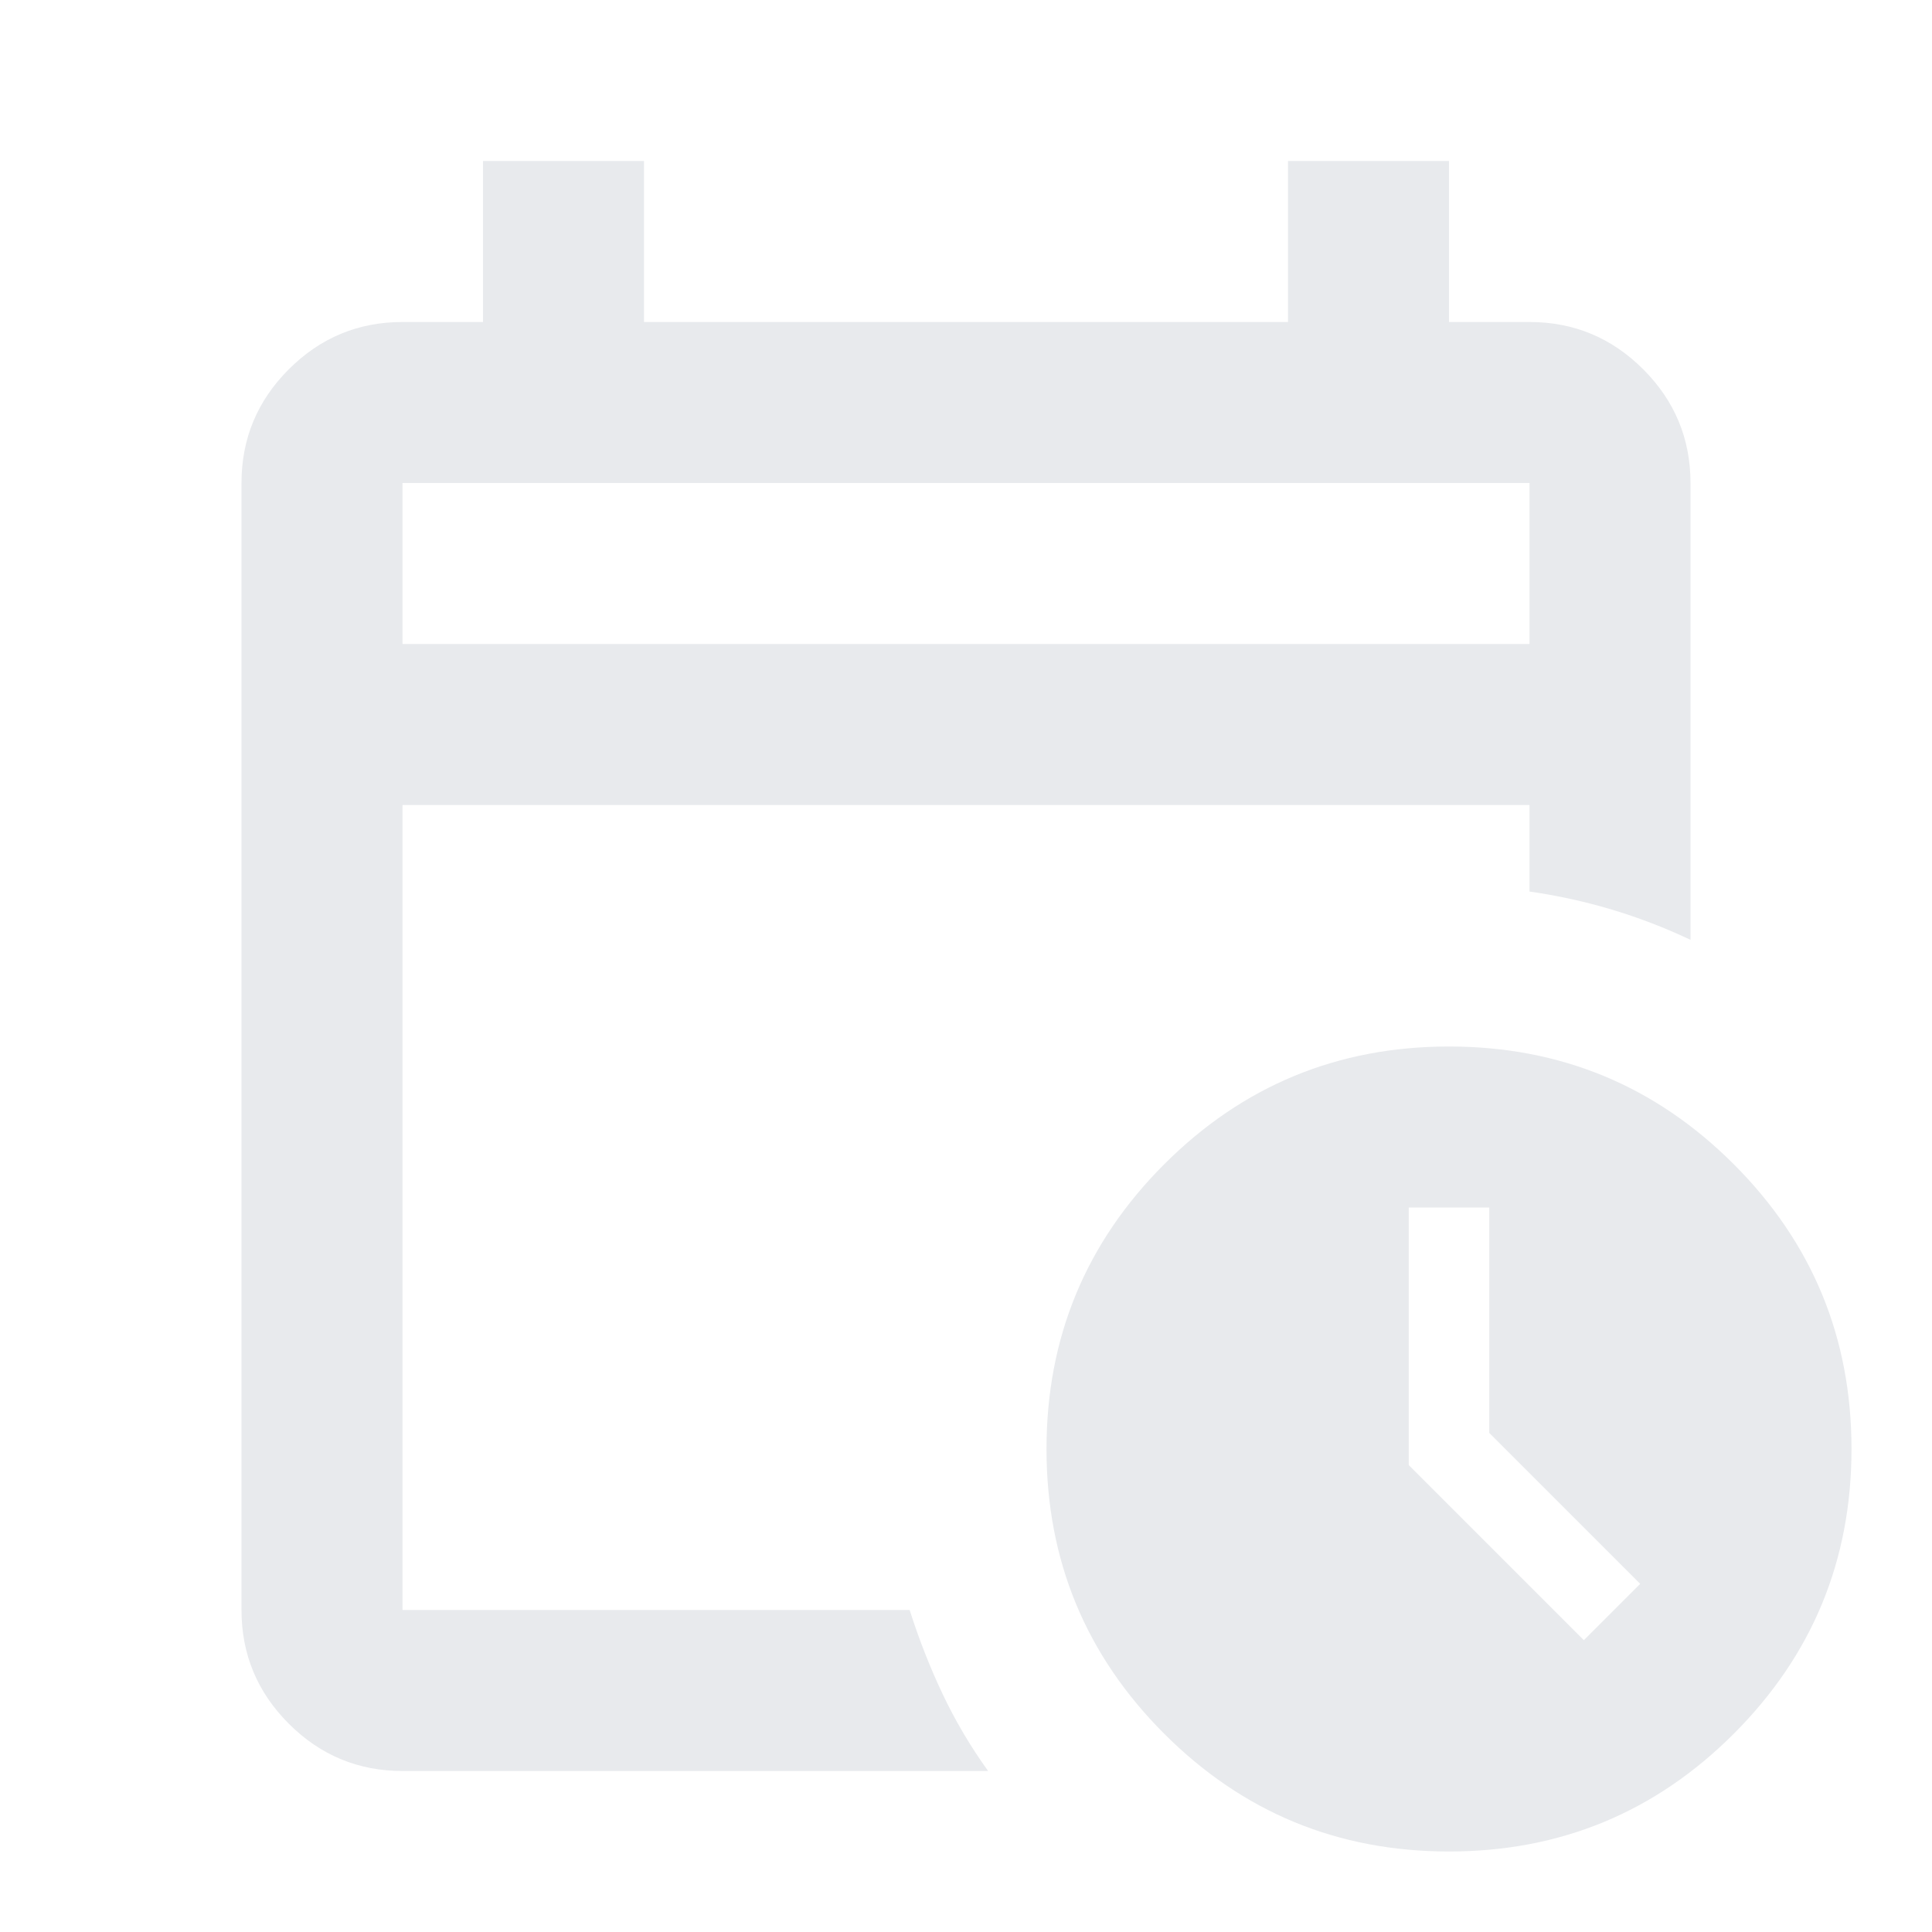
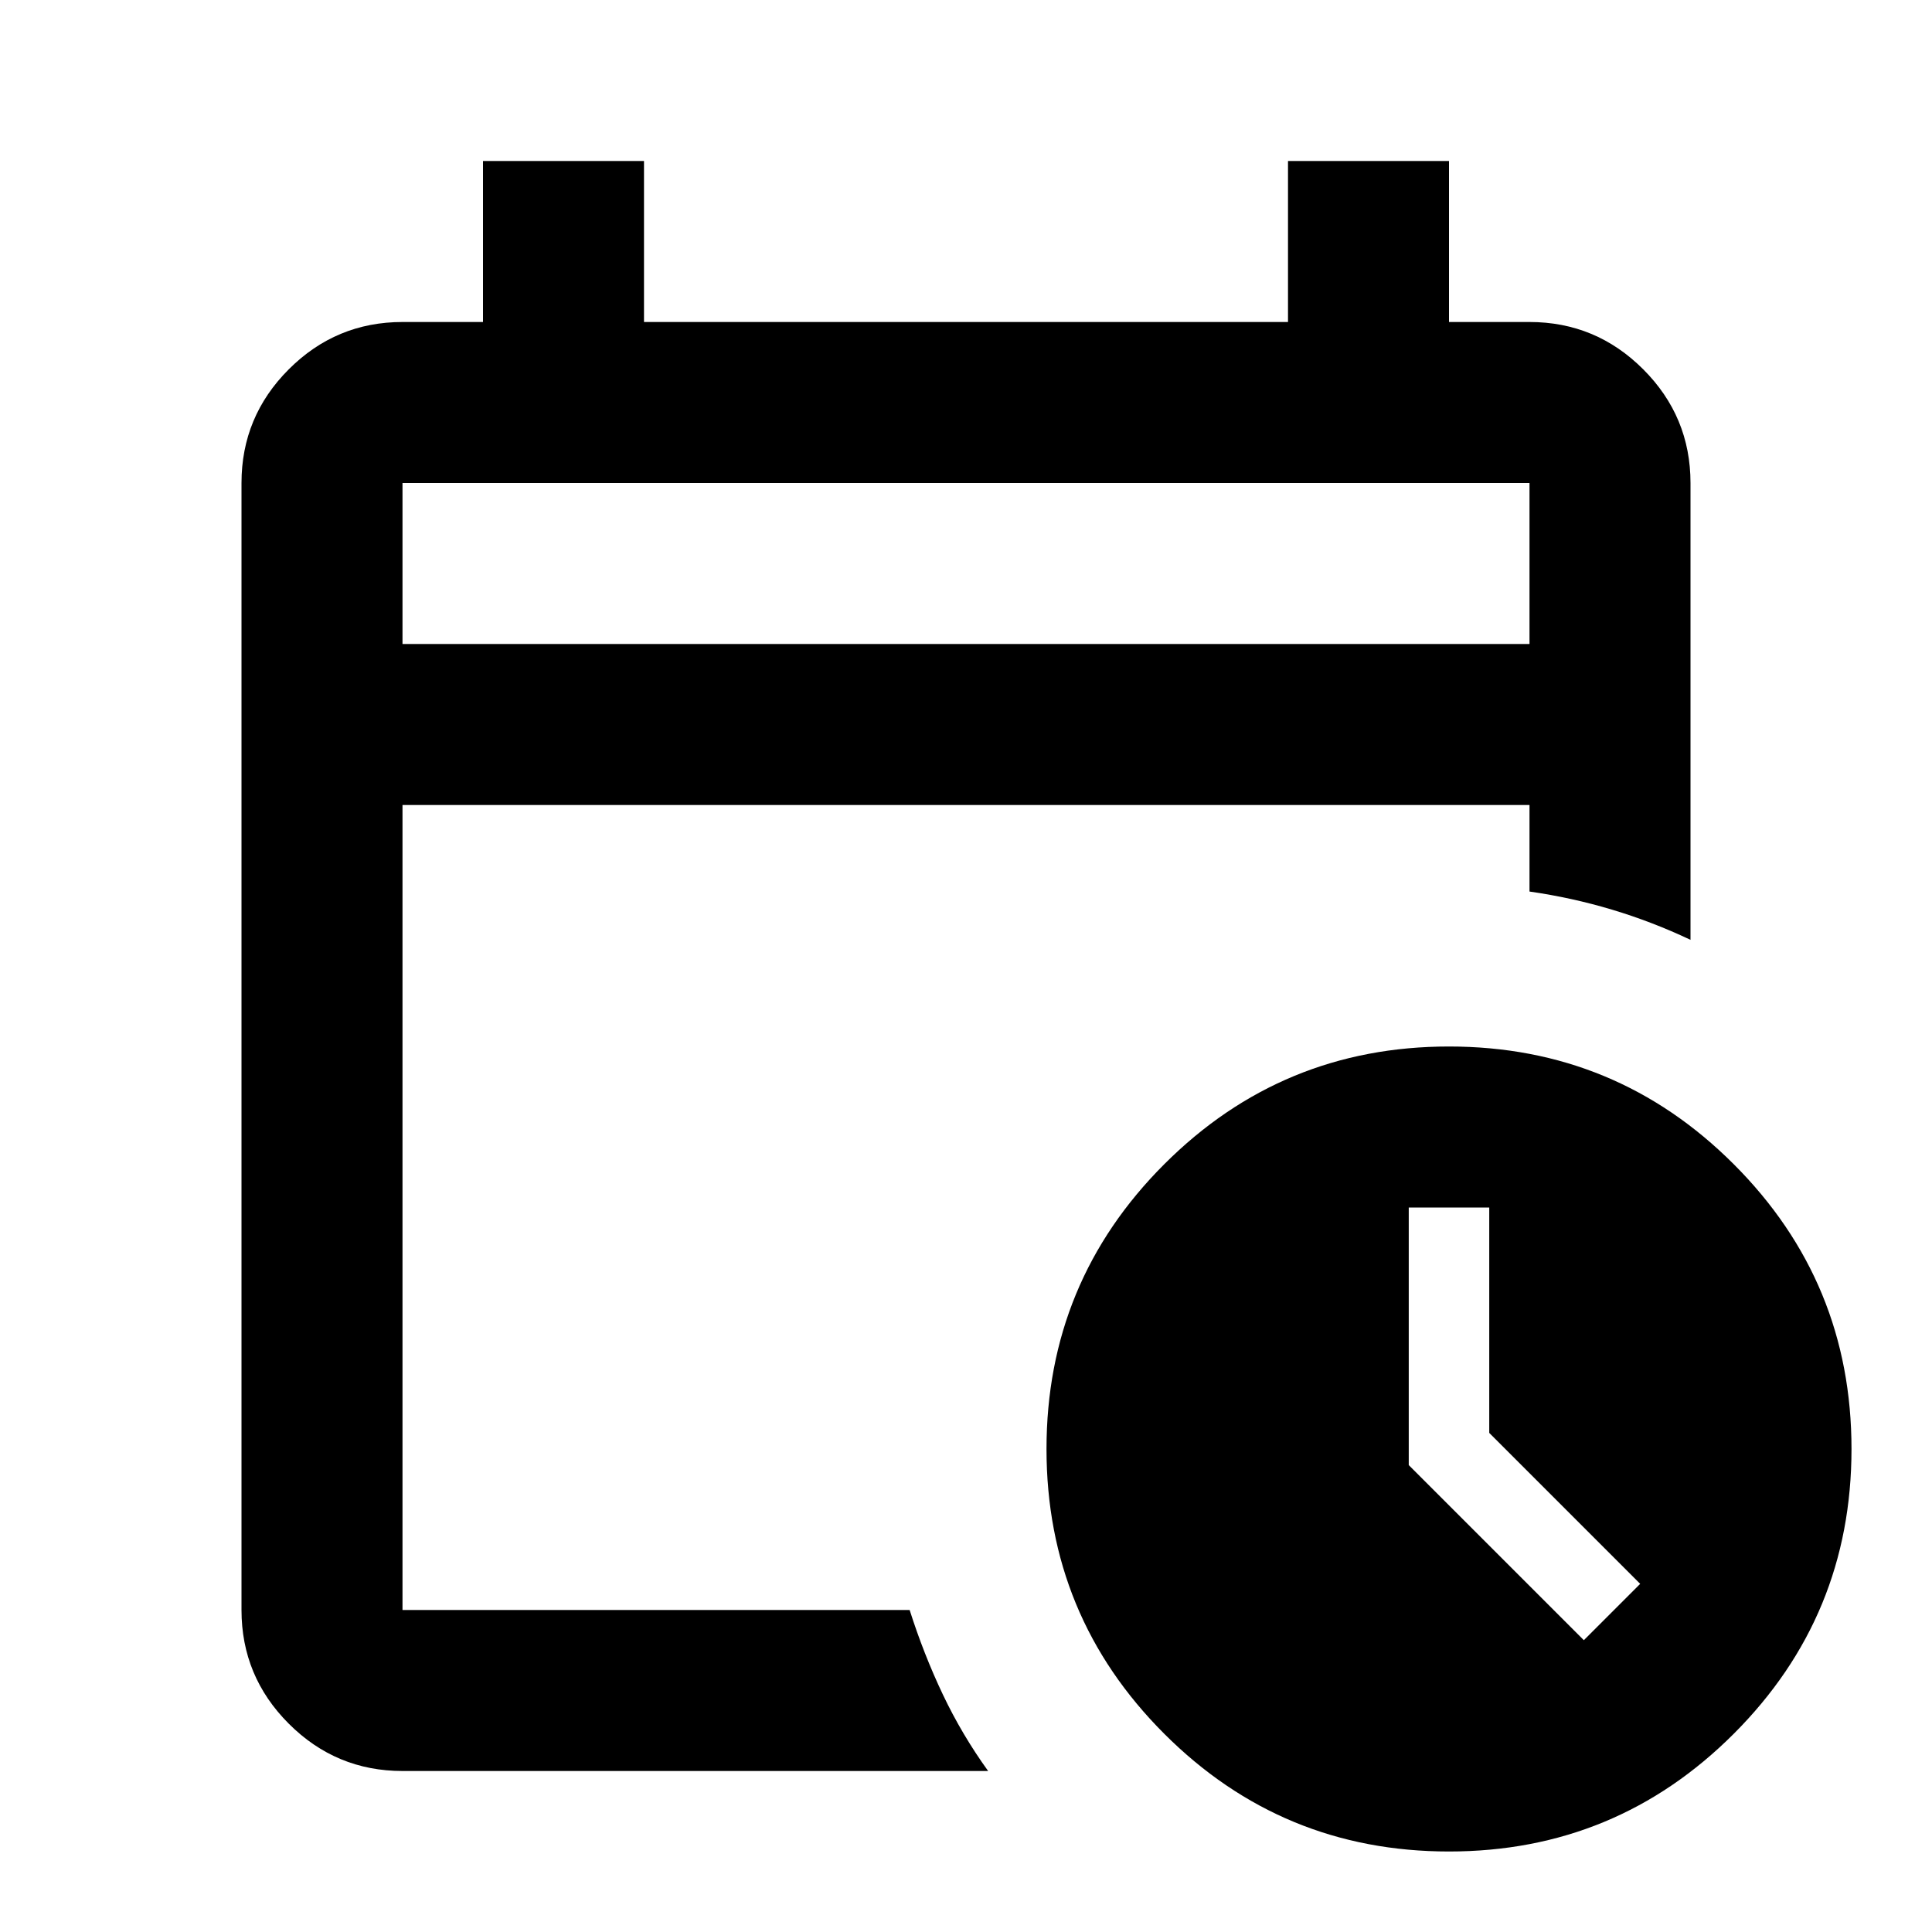
- <svg xmlns="http://www.w3.org/2000/svg" height="24px" viewBox="0 -960 960 960" width="24px" fill="#e8eaed">
+ <svg xmlns="http://www.w3.org/2000/svg" height="24px" viewBox="0 -960 960 960" width="24px" fill="black">
  <path d="M200-640h560v-80H200v80Zm0 0v-80 80Zm0 560q-33 0-56.5-23.5T120-160v-560q0-33 23.5-56.5T200-800h40v-80h80v80h320v-80h80v80h40q33 0 56.5 23.5T840-720v227q-19-9-39-15t-41-9v-43H200v400h252q7 22 16.5 42T491-80H200Zm520 40q-83 0-141.5-58.5T520-240q0-83 58.5-141.5T720-440q83 0 141.5 58.5T920-240q0 83-58.5 141.5T720-40Zm67-105 28-28-75-75v-112h-40v128l87 87Z" />
</svg>
